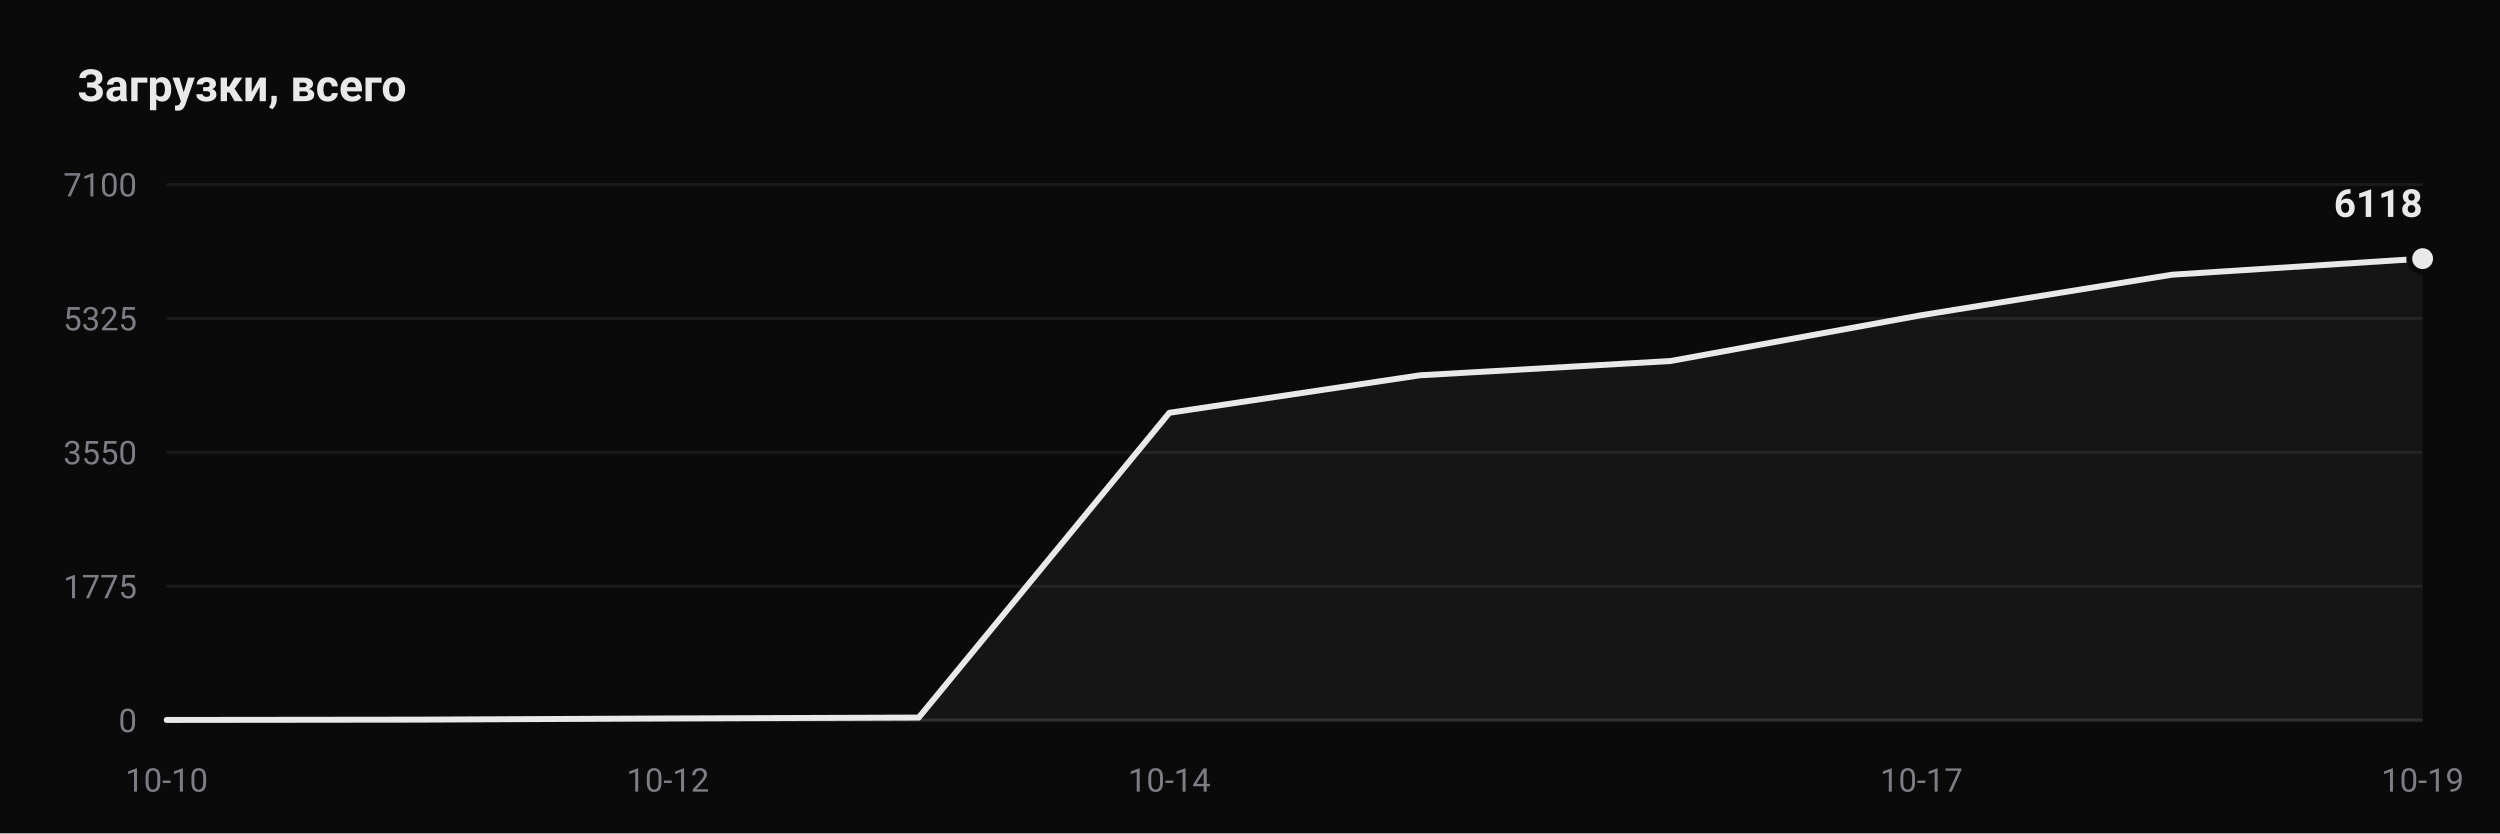
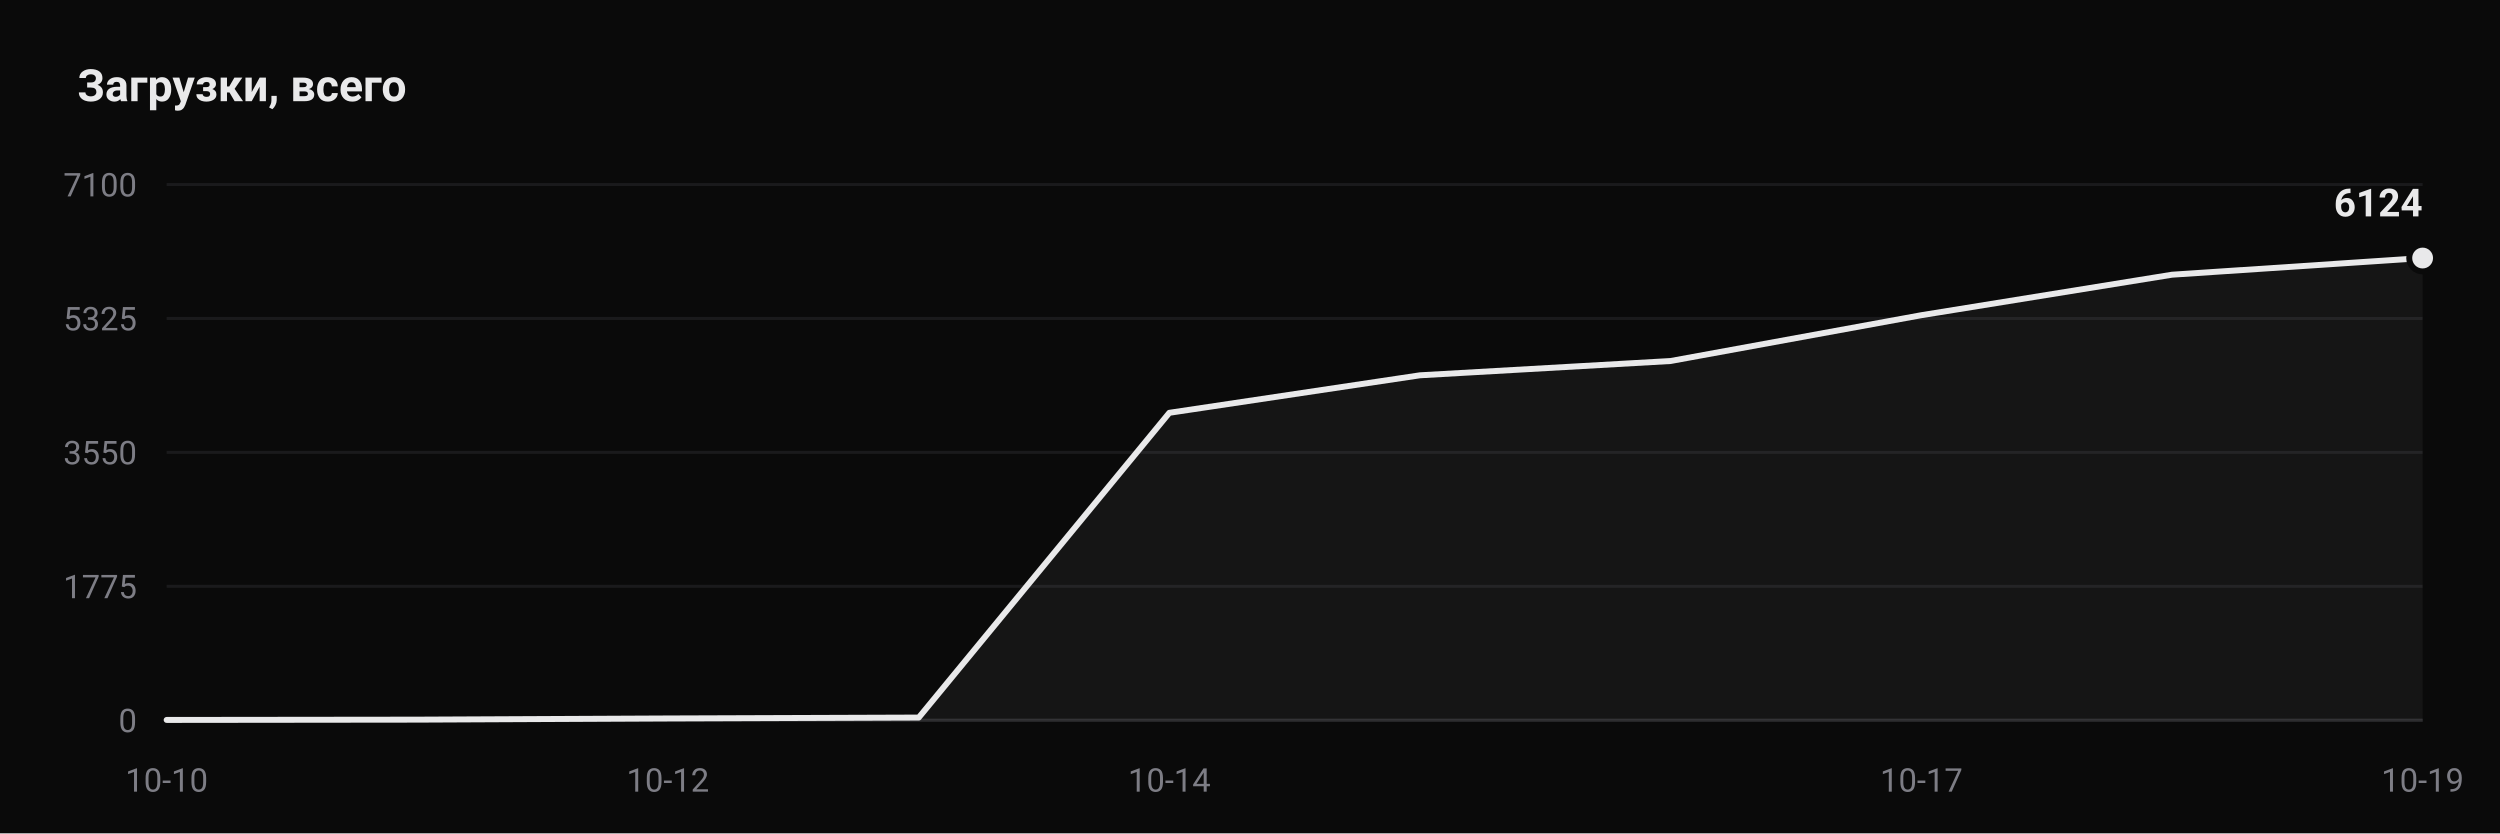
- <svg xmlns="http://www.w3.org/2000/svg" viewBox="0 0 840 280" width="840" height="280" role="img" aria-label="Downloads: 6118">
+ <svg xmlns="http://www.w3.org/2000/svg" viewBox="0 0 840 280" width="840" height="280" role="img" aria-label="Downloads: 6124">
  <rect width="840" height="280" fill="#0a0a0a" />
  <text x="26" y="34" font-family="ui-sans-serif, -apple-system, Segoe UI, Roboto, Helvetica, Arial, sans-serif" font-size="15" font-weight="600" fill="#e9e9ea">Загрузки, всего</text>
  <line x1="56" y1="242.0" x2="814" y2="242.0" stroke="#1a1a1c" stroke-width="1" />
  <text x="46" y="246.0" text-anchor="end" font-family="ui-sans-serif, -apple-system, Segoe UI, Roboto, Helvetica, Arial, sans-serif" font-size="11" fill="#7d7d85">0</text>
  <line x1="56" y1="197.0" x2="814" y2="197.0" stroke="#1a1a1c" stroke-width="1" />
  <text x="46" y="201.0" text-anchor="end" font-family="ui-sans-serif, -apple-system, Segoe UI, Roboto, Helvetica, Arial, sans-serif" font-size="11" fill="#7d7d85">1775</text>
  <line x1="56" y1="152.0" x2="814" y2="152.0" stroke="#1a1a1c" stroke-width="1" />
  <text x="46" y="156.0" text-anchor="end" font-family="ui-sans-serif, -apple-system, Segoe UI, Roboto, Helvetica, Arial, sans-serif" font-size="11" fill="#7d7d85">3550</text>
  <line x1="56" y1="107.0" x2="814" y2="107.0" stroke="#1a1a1c" stroke-width="1" />
  <text x="46" y="111.0" text-anchor="end" font-family="ui-sans-serif, -apple-system, Segoe UI, Roboto, Helvetica, Arial, sans-serif" font-size="11" fill="#7d7d85">5325</text>
  <line x1="56" y1="62.0" x2="814" y2="62.0" stroke="#1a1a1c" stroke-width="1" />
  <text x="46" y="66.0" text-anchor="end" font-family="ui-sans-serif, -apple-system, Segoe UI, Roboto, Helvetica, Arial, sans-serif" font-size="11" fill="#7d7d85">7100</text>
  <line x1="56" y1="242.0" x2="814" y2="242.0" stroke="#2a2a2d" stroke-width="1" />
-   <path d="M 56.0 242.0 L 56.0 241.9 L 140.2 241.8 L 224.4 241.4 L 308.7 241.1 L 392.9 138.7 L 477.1 126.1 L 561.3 121.3 L 645.6 105.9 L 729.8 92.3 L 814.0 86.9 L 814.0 242.0 Z" fill="#e9e9ea" fill-opacity="0.05" />
-   <polyline points="56.0,241.9 140.2,241.8 224.4,241.4 308.7,241.1 392.9,138.7 477.1,126.1 561.3,121.3 645.6,105.9 729.8,92.3 814.0,86.9" fill="none" stroke="#e9e9ea" stroke-width="2" stroke-linejoin="round" stroke-linecap="round" />
-   <circle cx="814.0" cy="86.9" r="4.5" fill="#e9e9ea" stroke="#0a0a0a" stroke-width="2" />
-   <text x="814.0" y="72.9" text-anchor="end" font-family="ui-sans-serif, -apple-system, Segoe UI, Roboto, Helvetica, Arial, sans-serif" font-size="13" font-weight="600" fill="#e9e9ea">6118</text>
+   <path d="M 56.0 242.0 L 56.0 241.9 L 140.2 241.8 L 224.4 241.4 L 308.7 241.1 L 392.9 138.7 L 477.1 126.1 L 561.3 121.3 L 645.6 105.9 L 729.8 92.3 L 814.0 86.7 L 814.0 242.0 Z" fill="#e9e9ea" fill-opacity="0.05" />
+   <polyline points="56.0,241.9 140.2,241.8 224.4,241.4 308.7,241.1 392.9,138.7 477.1,126.1 561.3,121.3 645.6,105.9 729.8,92.3 814.0,86.7" fill="none" stroke="#e9e9ea" stroke-width="2" stroke-linejoin="round" stroke-linecap="round" />
+   <circle cx="814.0" cy="86.7" r="4.5" fill="#e9e9ea" stroke="#0a0a0a" stroke-width="2" />
+   <text x="814.0" y="72.7" text-anchor="end" font-family="ui-sans-serif, -apple-system, Segoe UI, Roboto, Helvetica, Arial, sans-serif" font-size="13" font-weight="600" fill="#e9e9ea">6124</text>
  <text x="56.0" y="266" text-anchor="middle" font-family="ui-sans-serif, -apple-system, Segoe UI, Roboto, Helvetica, Arial, sans-serif" font-size="11" fill="#7d7d85">10-10</text>
  <text x="224.4" y="266" text-anchor="middle" font-family="ui-sans-serif, -apple-system, Segoe UI, Roboto, Helvetica, Arial, sans-serif" font-size="11" fill="#7d7d85">10-12</text>
  <text x="392.9" y="266" text-anchor="middle" font-family="ui-sans-serif, -apple-system, Segoe UI, Roboto, Helvetica, Arial, sans-serif" font-size="11" fill="#7d7d85">10-14</text>
  <text x="645.6" y="266" text-anchor="middle" font-family="ui-sans-serif, -apple-system, Segoe UI, Roboto, Helvetica, Arial, sans-serif" font-size="11" fill="#7d7d85">10-17</text>
  <text x="814.0" y="266" text-anchor="middle" font-family="ui-sans-serif, -apple-system, Segoe UI, Roboto, Helvetica, Arial, sans-serif" font-size="11" fill="#7d7d85">10-19</text>
</svg>
